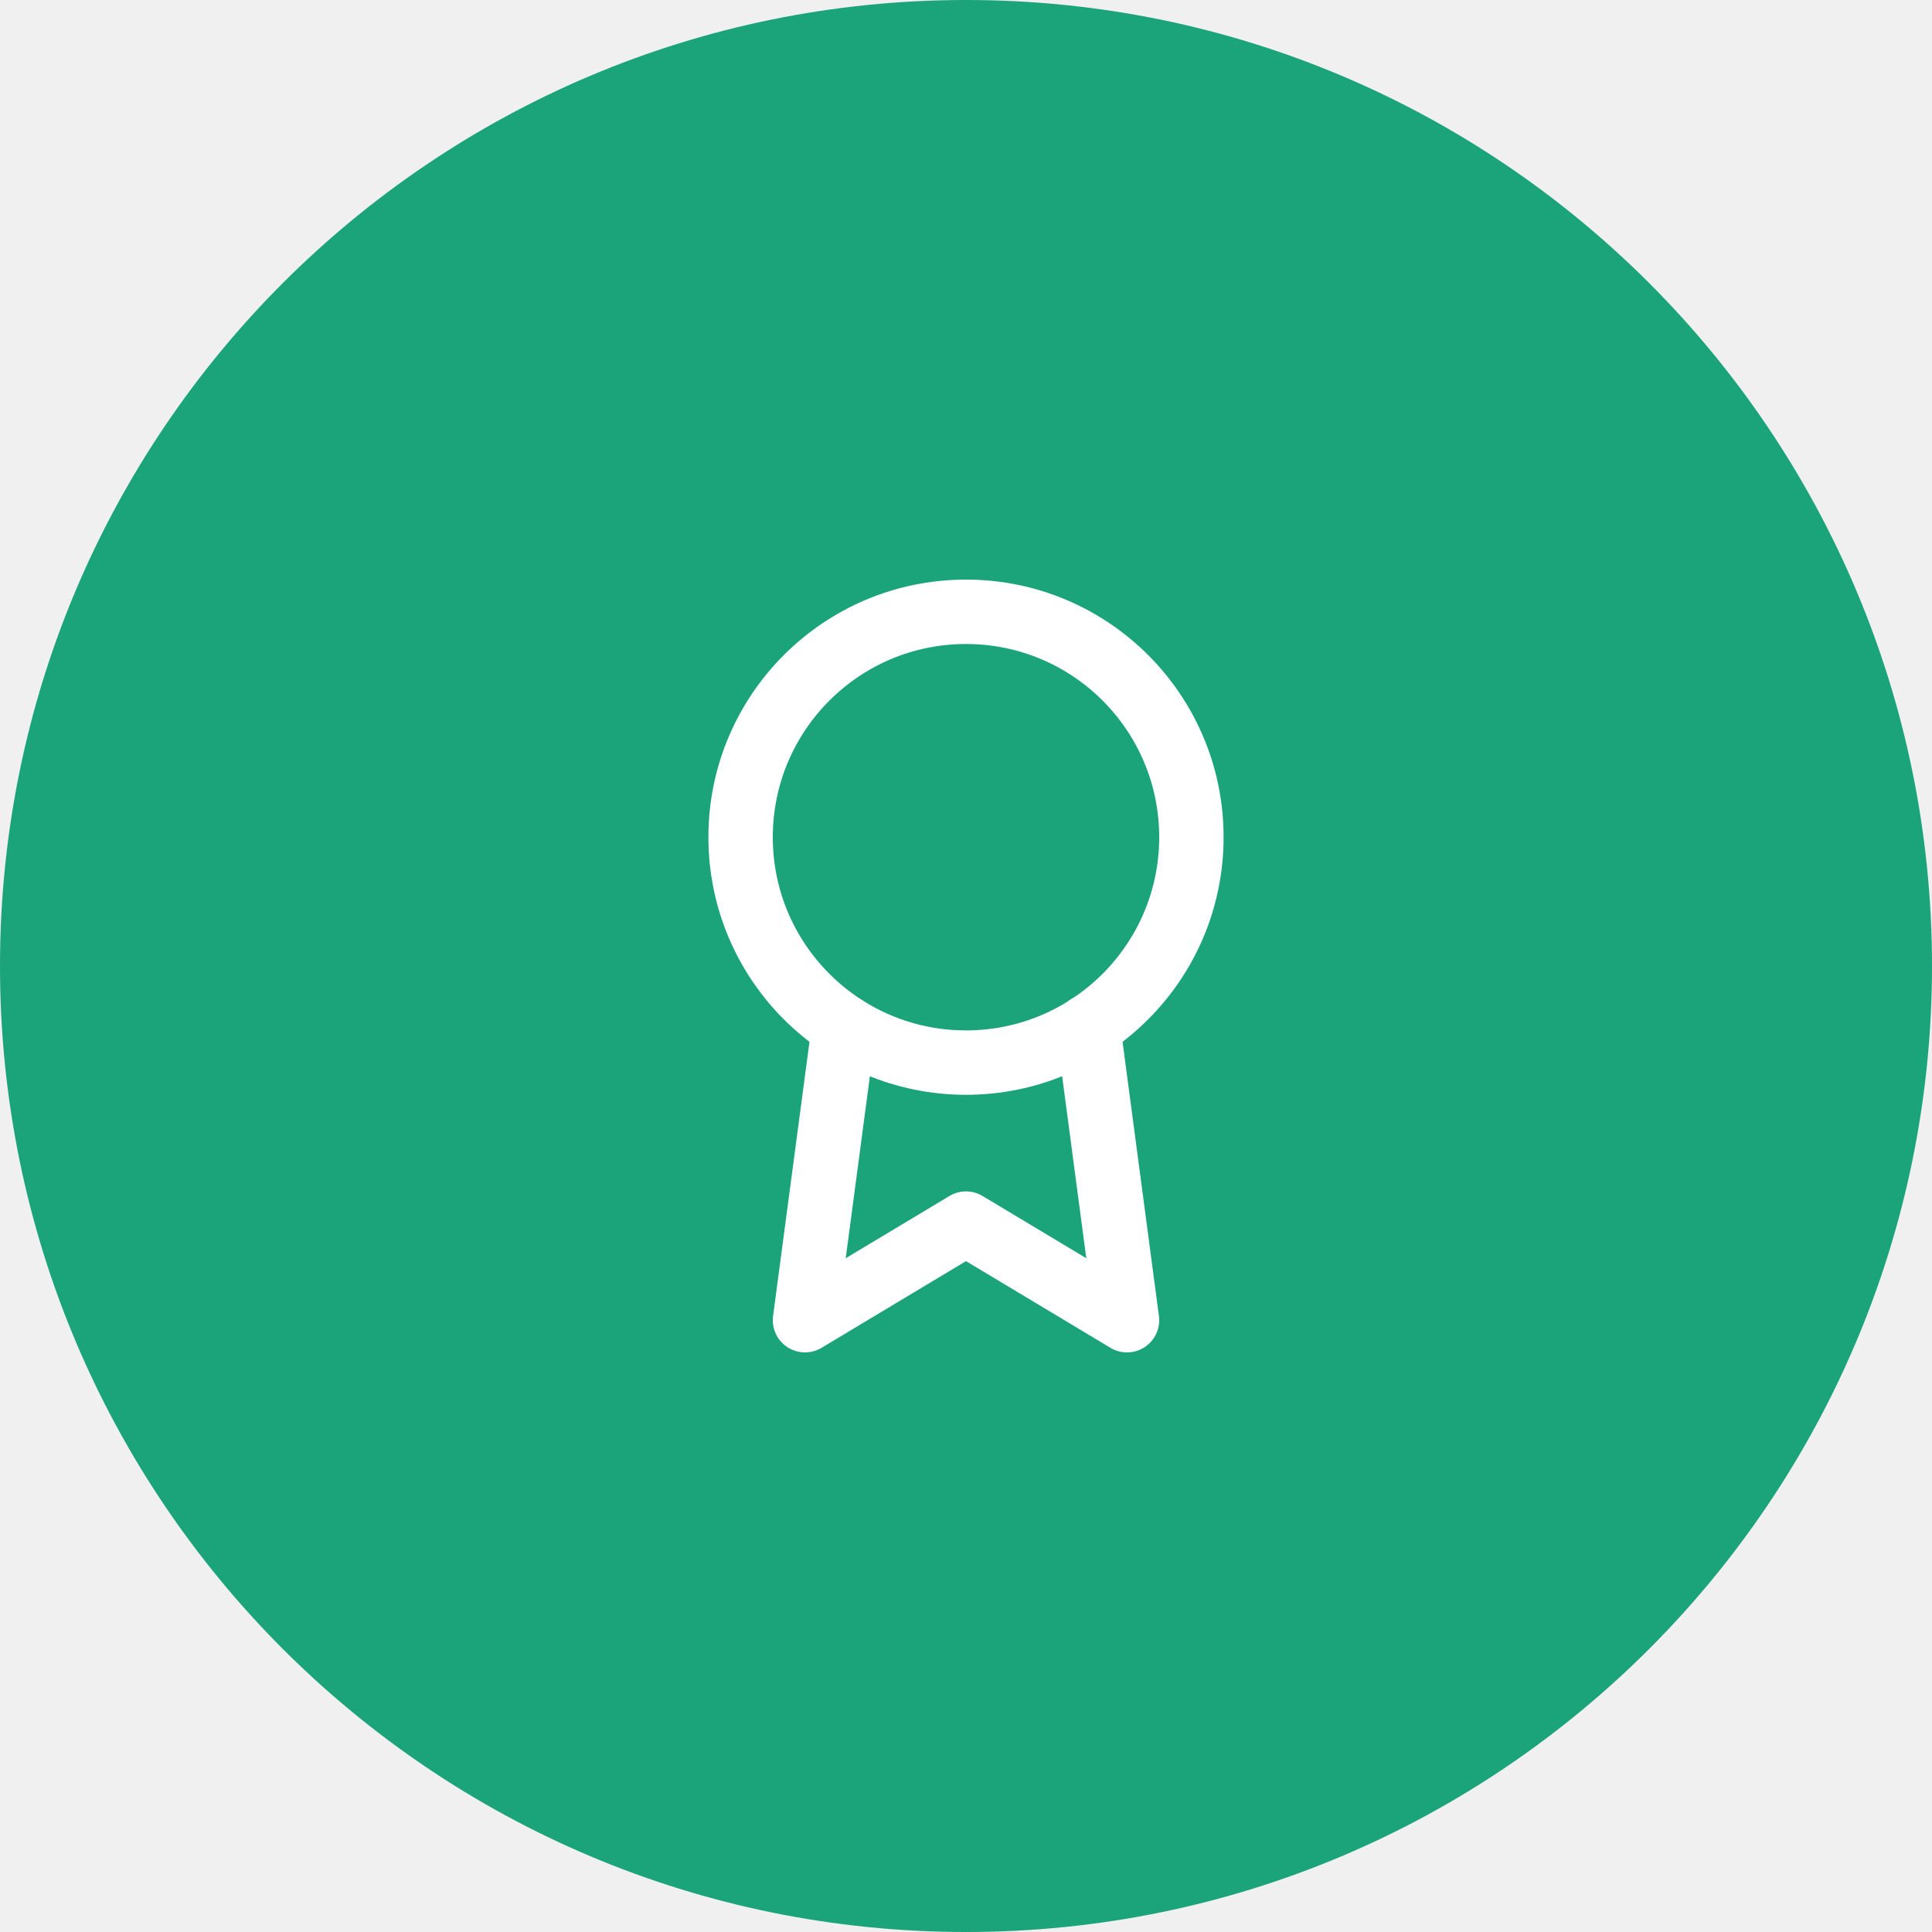
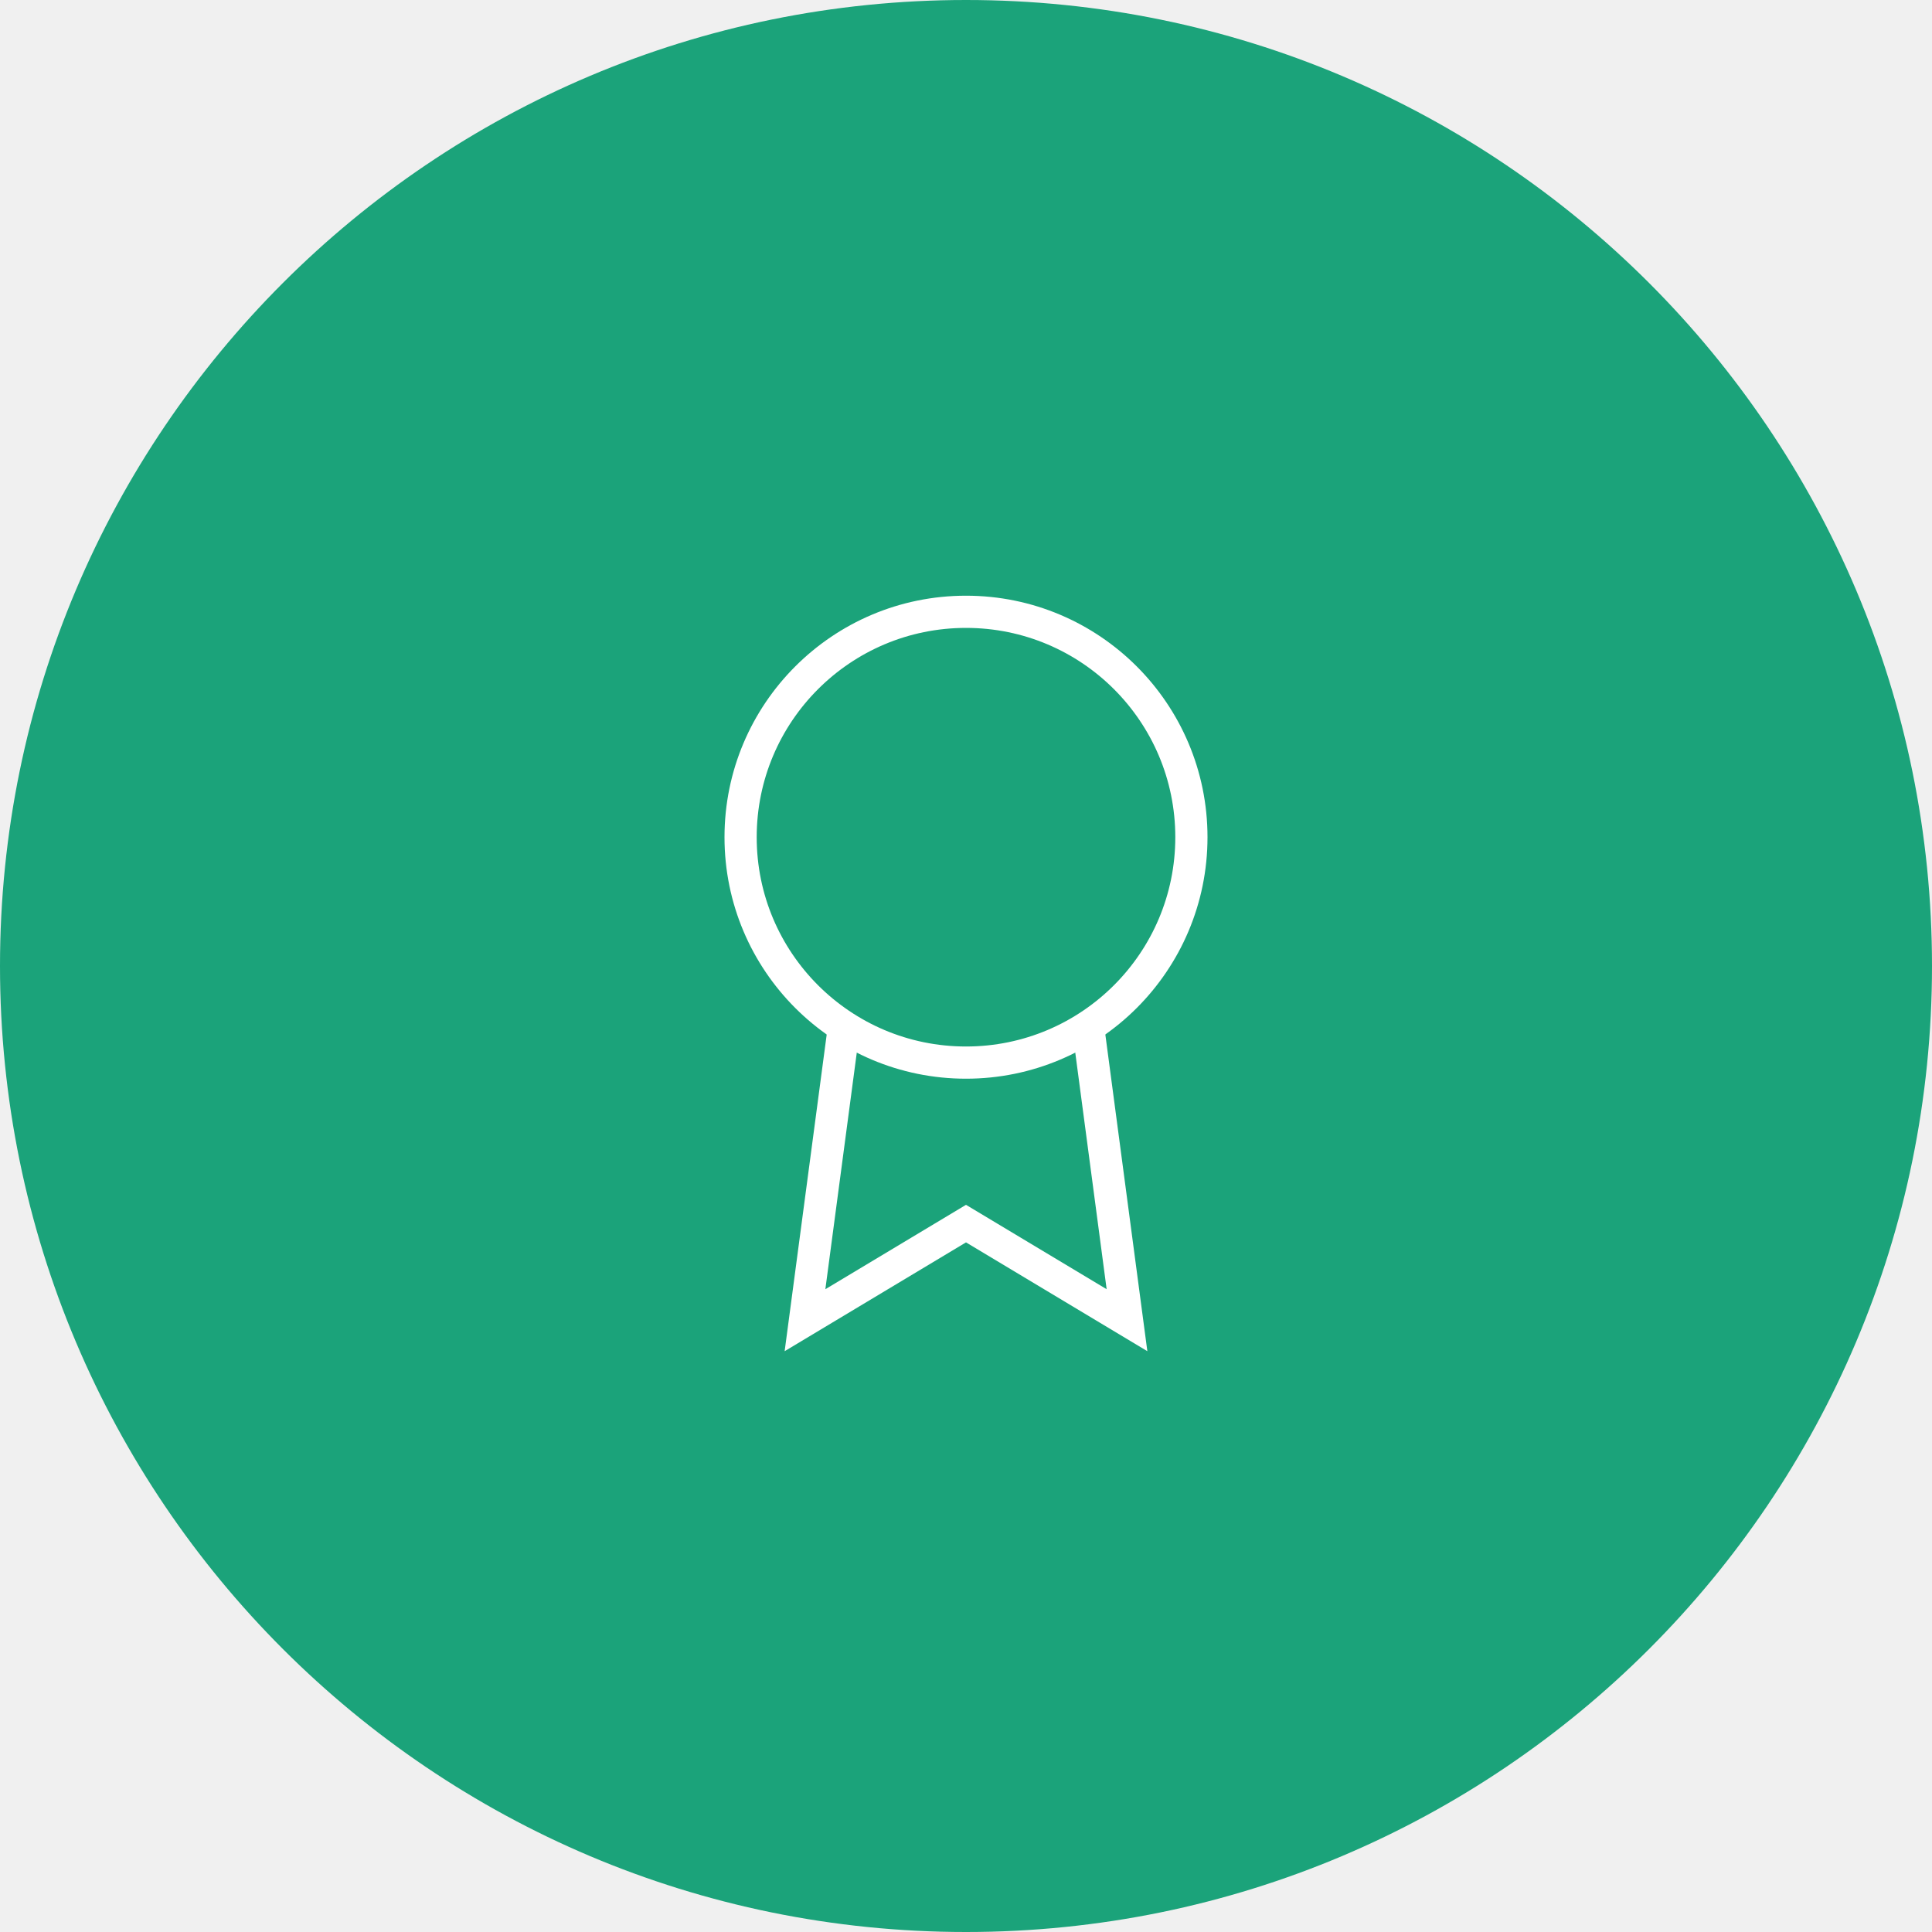
<svg xmlns="http://www.w3.org/2000/svg" width="60" height="60" viewBox="0 0 60 60" fill="none">
  <circle cx="30" cy="30" r="30" fill="#1BA37A" />
-   <path d="M30 33C33.866 33 37 29.866 37 26C37 22.134 33.866 19 30 19C26.134 19 23 22.134 23 26C23 29.866 26.134 33 30 33Z" stroke="white" stroke-width="2" stroke-linecap="round" stroke-linejoin="round" />
-   <path d="M26.21 31.89L25 41L30 38L35 41L33.79 31.88" stroke="white" stroke-width="2" stroke-linecap="round" stroke-linejoin="round" />
+   <path d="M30 33C33.866 33 37 29.866 37 26C37 22.134 33.866 19 30 19C26.134 19 23 22.134 23 26C23 29.866 26.134 33 30 33Z" stroke="white" strokeWidth="2" strokeLinecap="round" strokeLinejoin="round" />
+   <path d="M26.21 31.89L25 41L30 38L35 41L33.79 31.88" stroke="white" strokeWidth="2" strokeLinecap="round" strokeLinejoin="round" />
</svg>
